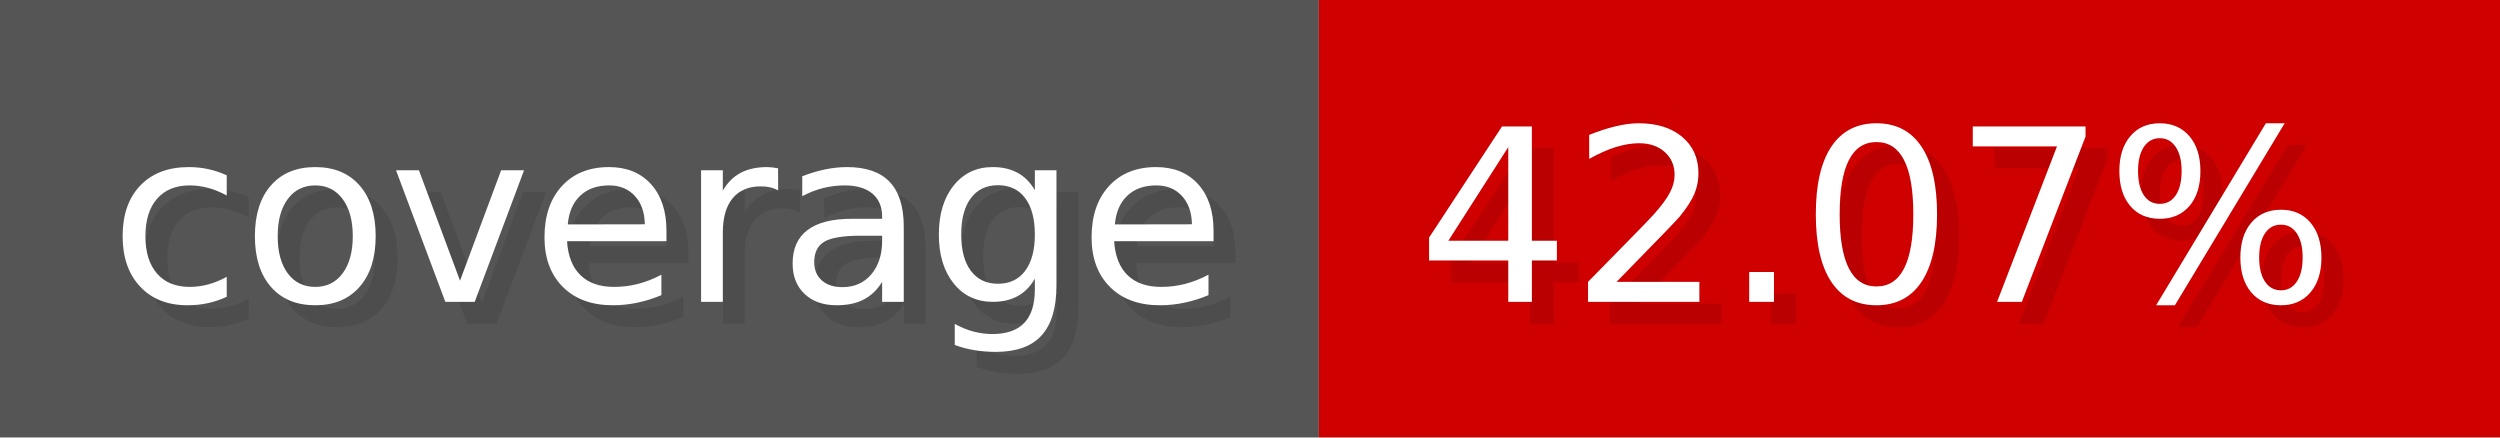
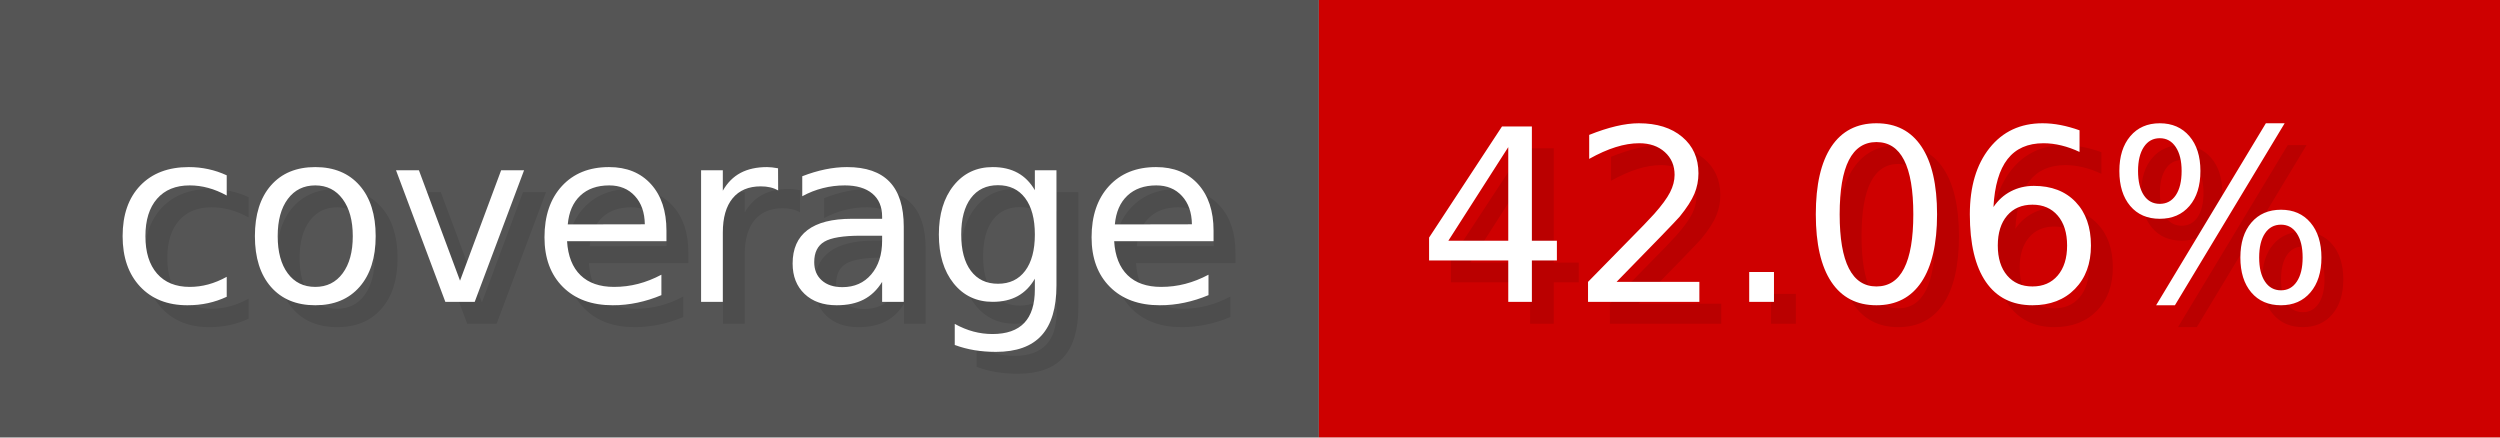
- <svg xmlns="http://www.w3.org/2000/svg" width="114.3" height="20" viewBox="0 0 1143 200" role="img" aria-label="coverage: 42.07%">
+ <svg xmlns="http://www.w3.org/2000/svg" width="114.3" height="20" viewBox="0 0 1143 200" role="img" aria-label="coverage: 42.06%">
  <g>
    <rect fill="#555" width="603" height="200" />
    <rect fill="#ce0000" x="603" width="540" height="200" />
  </g>
  <g aria-hidden="true" fill="#fff" text-anchor="start" font-family="Verdana,DejaVu Sans,sans-serif" font-size="110">
    <text x="60" y="148" textLength="503" fill="#000" opacity="0.1">coverage</text>
    <text x="50" y="138" textLength="503">coverage</text>
-     <text x="658" y="148" textLength="440" fill="#000" opacity="0.1">42.07%</text>
-     <text x="648" y="138" textLength="440">42.07%</text>
+     <text x="658" y="148" textLength="440" fill="#000" opacity="0.1">42.06%</text>
+     <text x="648" y="138" textLength="440">42.06%</text>
  </g>
</svg>
